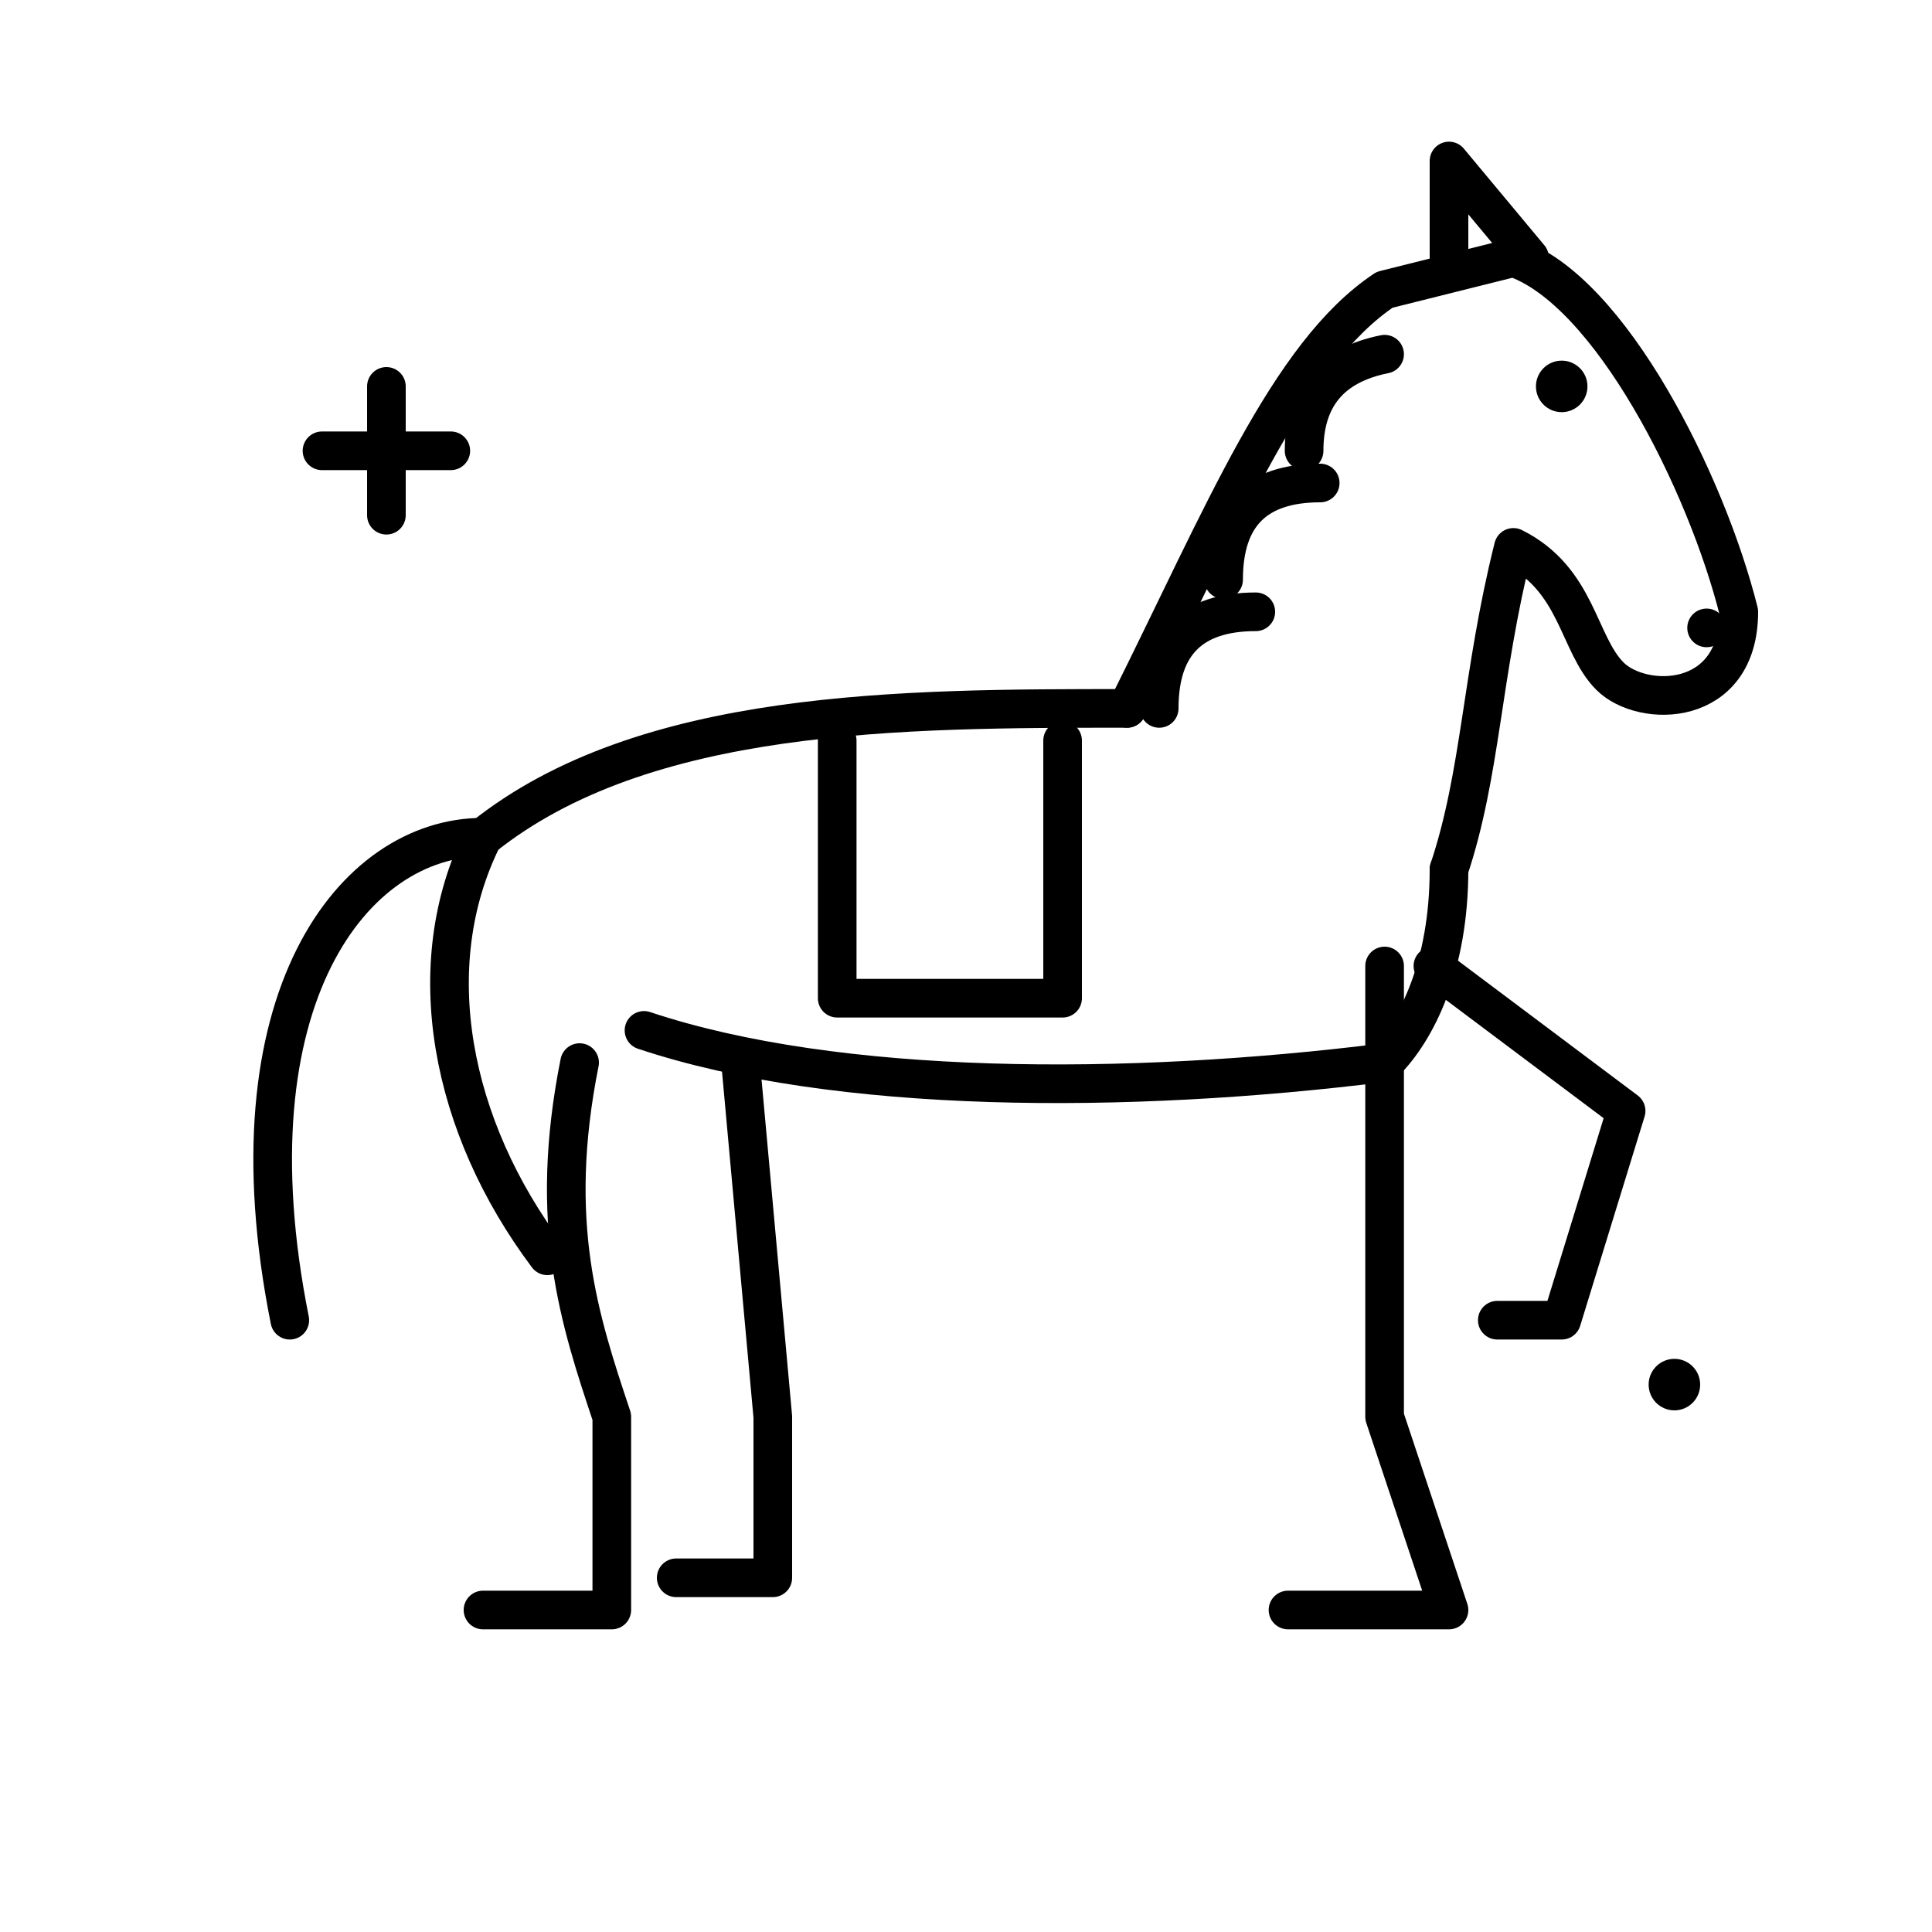
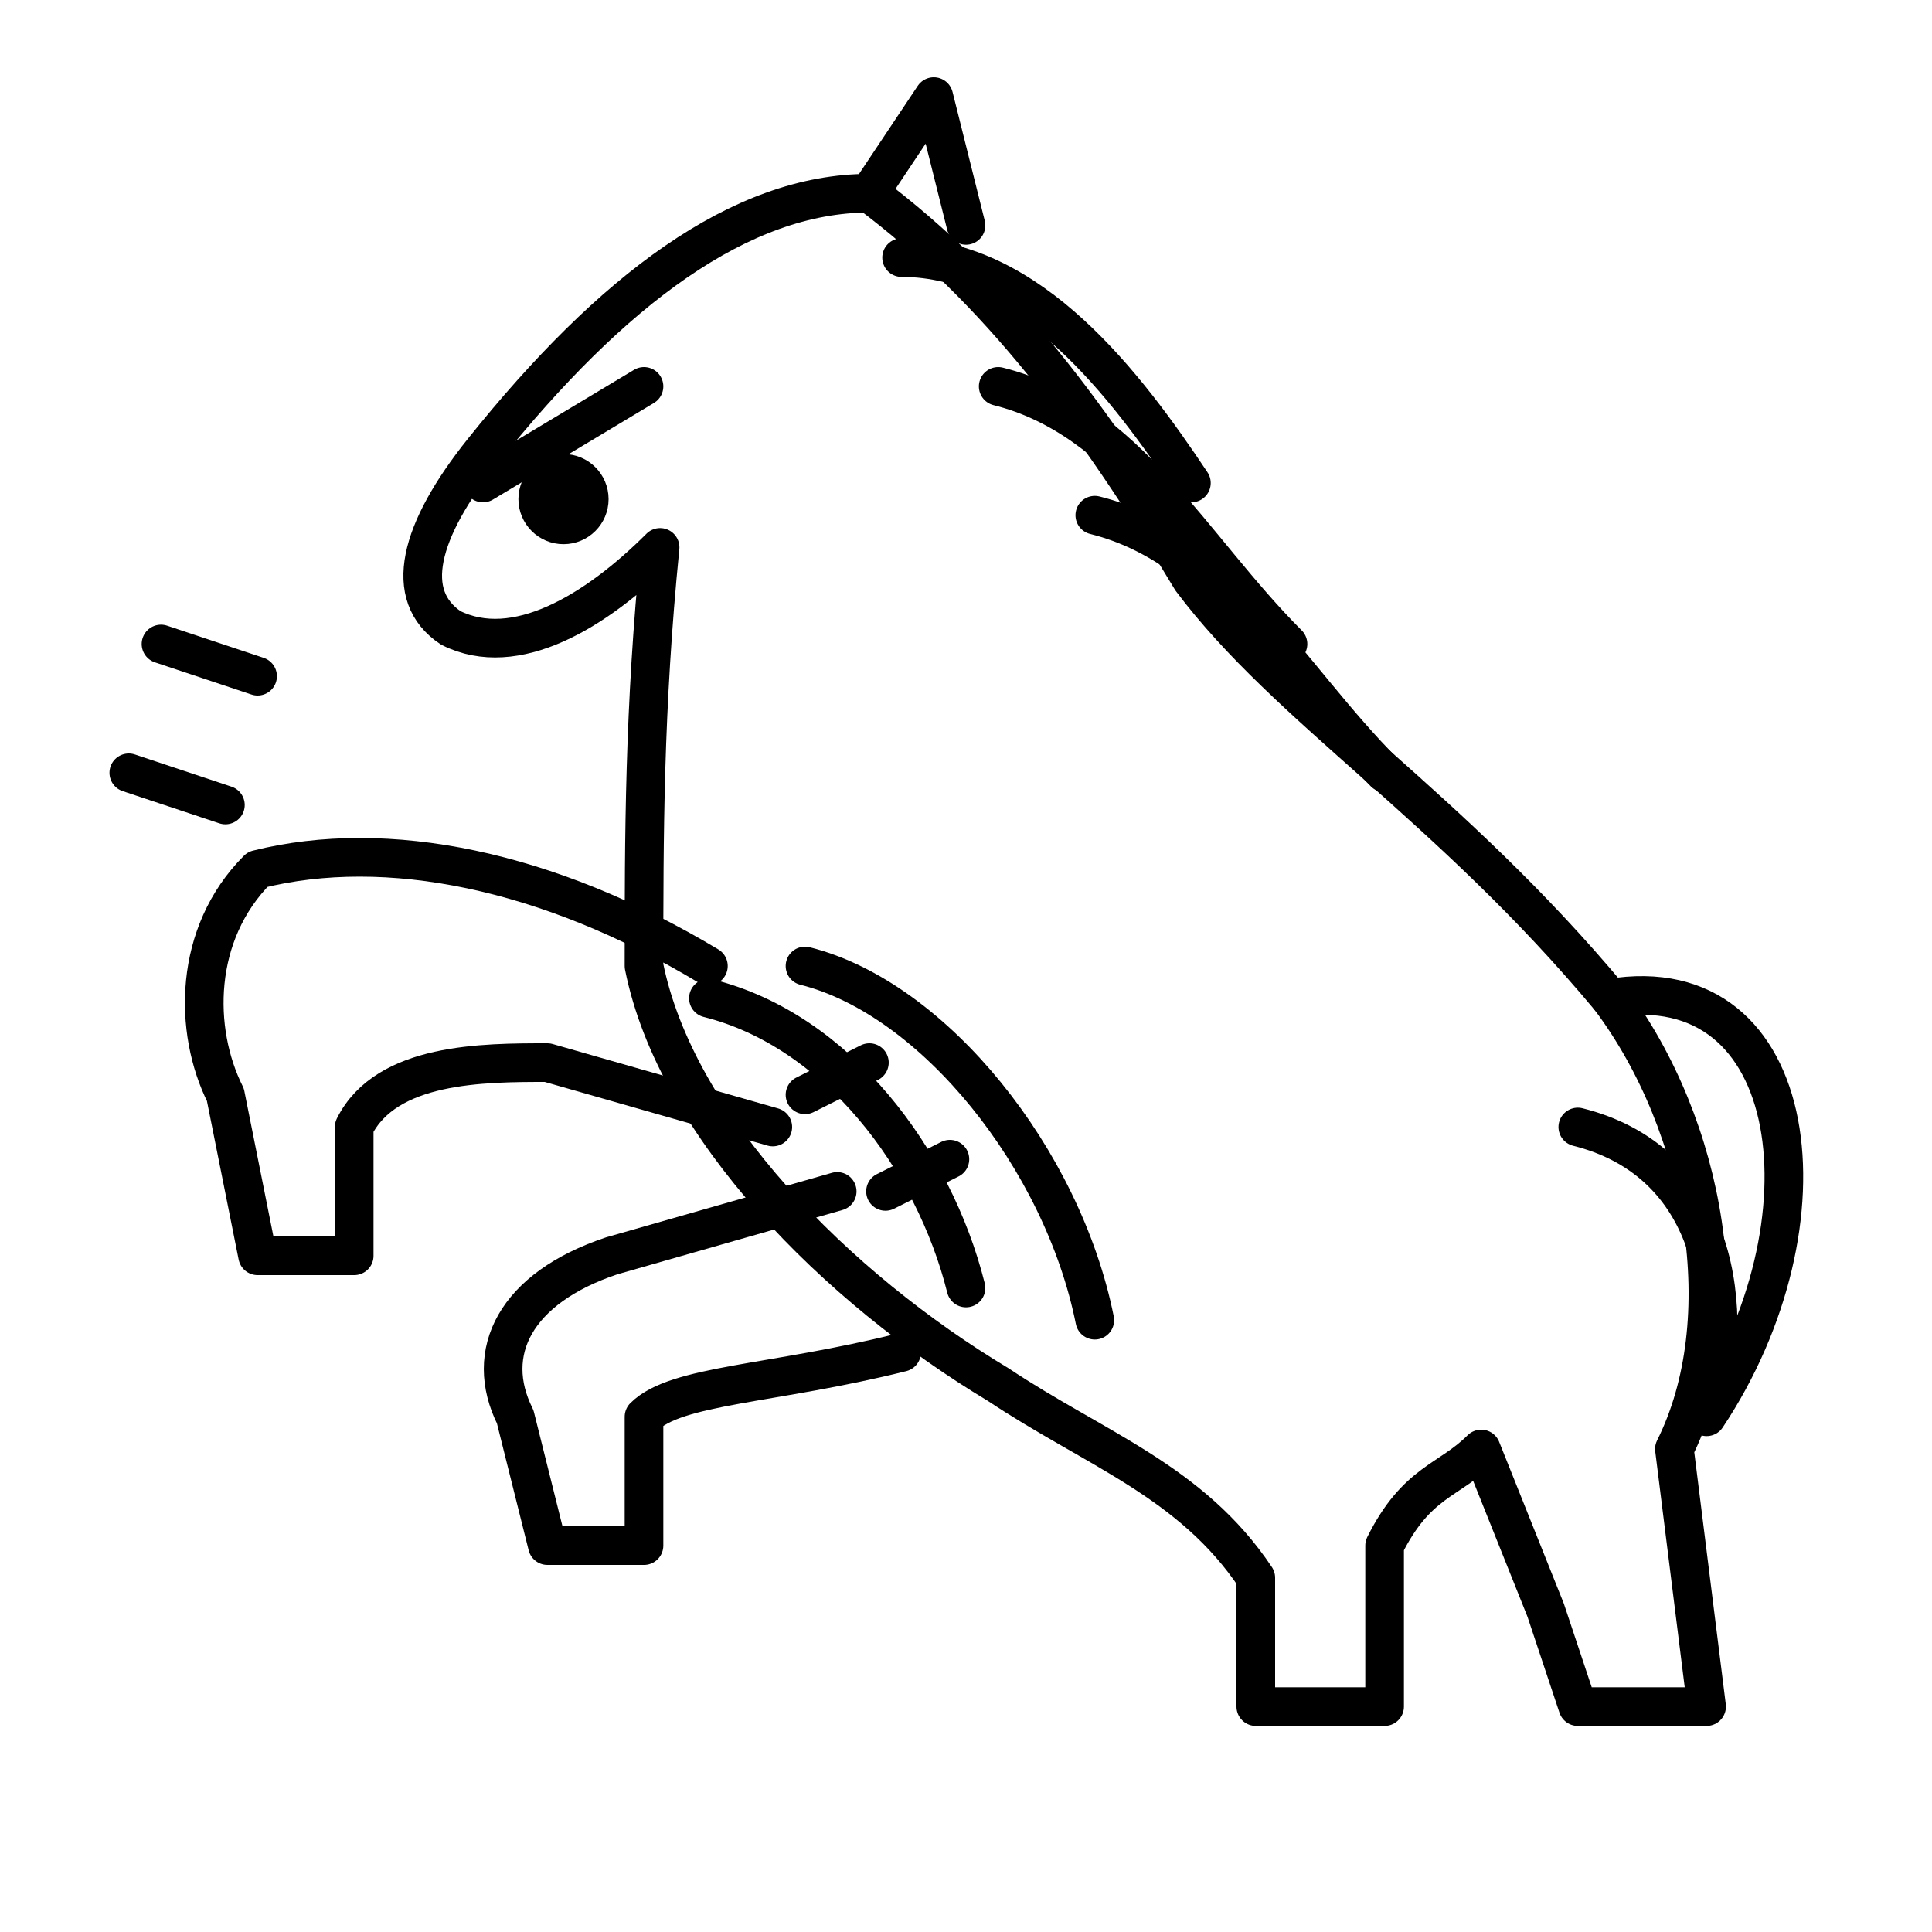
<svg xmlns="http://www.w3.org/2000/svg" viewBox="0 0 120 120" fill="none" stroke="#000" stroke-width="2.4" stroke-linecap="round" stroke-linejoin="round">
-   <path d="M70 44 C76 32 80 22 86 18 L94 16 M90 17 L90 10 L95 16 M94 16 C100 18 106 30 108 38 C108 44 102 44 100 42 C98 40 98 36 94 34 C92 42 92 48 90 54" />
-   <path d="M30 52 C40 44 56 44 70 44 M90 54 C90 60 88 64 86 66 C70 68 52 68 40 64" />
-   <path d="M86 60 V88 L90 100 H80 M89 60 L101 69 L97 82 L93 82 M36 66 C34 76 36 82 38 88 V100 H30 M46 66 L48 88 V98 H42" />
-   <path d="M30 52 C22 52 14 62 18 82 M30 52 C26 60 28 70 34 78" />
-   <path d="M78 38 q-6 0 -6 6 M82 30 q-6 0 -6 6 M86 22 q-5 1 -5 6" />
-   <path d="M52 46 V62 H66 V46" />
-   <circle cx="97" cy="24" r="1.6" fill="#000" stroke="none" />
-   <circle cx="106" cy="39" r="1.2" fill="#000" stroke="none" />
-   <path d="M24 24v8 M20 28h8" />
-   <circle cx="104" cy="86" r="1.6" fill="#000" stroke="none" />
+   <path d="M54 12C46 12 38 18 30 28C26 33 25 37 28 39C32 41 37 38 41 34C40 44 40 52 40 60C42 70 52 80 62 86C68 90 74 92 78 98L78 106L86 106L86 96C88 92 90 92 92 90L96 100L98 106L106 106L104 90C108 82 106 70 100 62C90 50 80 44 74 36C68 26 62 18 54 12Z" />
+   <path d="M44 60C34 54 24 52 16 54C12 58 12 64 14 68L16 78L22 78L22 70C24 66 30 66 34 66L48 70" />
+   <path d="M52 74L38 78C32 80 30 84 32 88L34 96L40 96L40 88C42 86 48 86 56 84" />
+   <path d="M54 12L58 6L60 14" />
+   <path d="M56 16C64 16 70 24 74 30M62 24C70 26 74 34 80 40M68 32C76 34 80 42 86 48" />
+   <path d="M44 62C52 64 58 72 60 80M50 60C58 62 66 72 68 82" />
+   <path d="M50 68L54 66M55 74L59 72" />
+   <path d="M30 30L40 24" />
+   <circle cx="35" cy="31" r="1.6" fill="#000" />
+   <path d="M100 62C112 60 114 76 106 88C108 80 106 72 98 70" />
+   <path d="M10 40L16 42M8 48L14 50" />
</svg>
